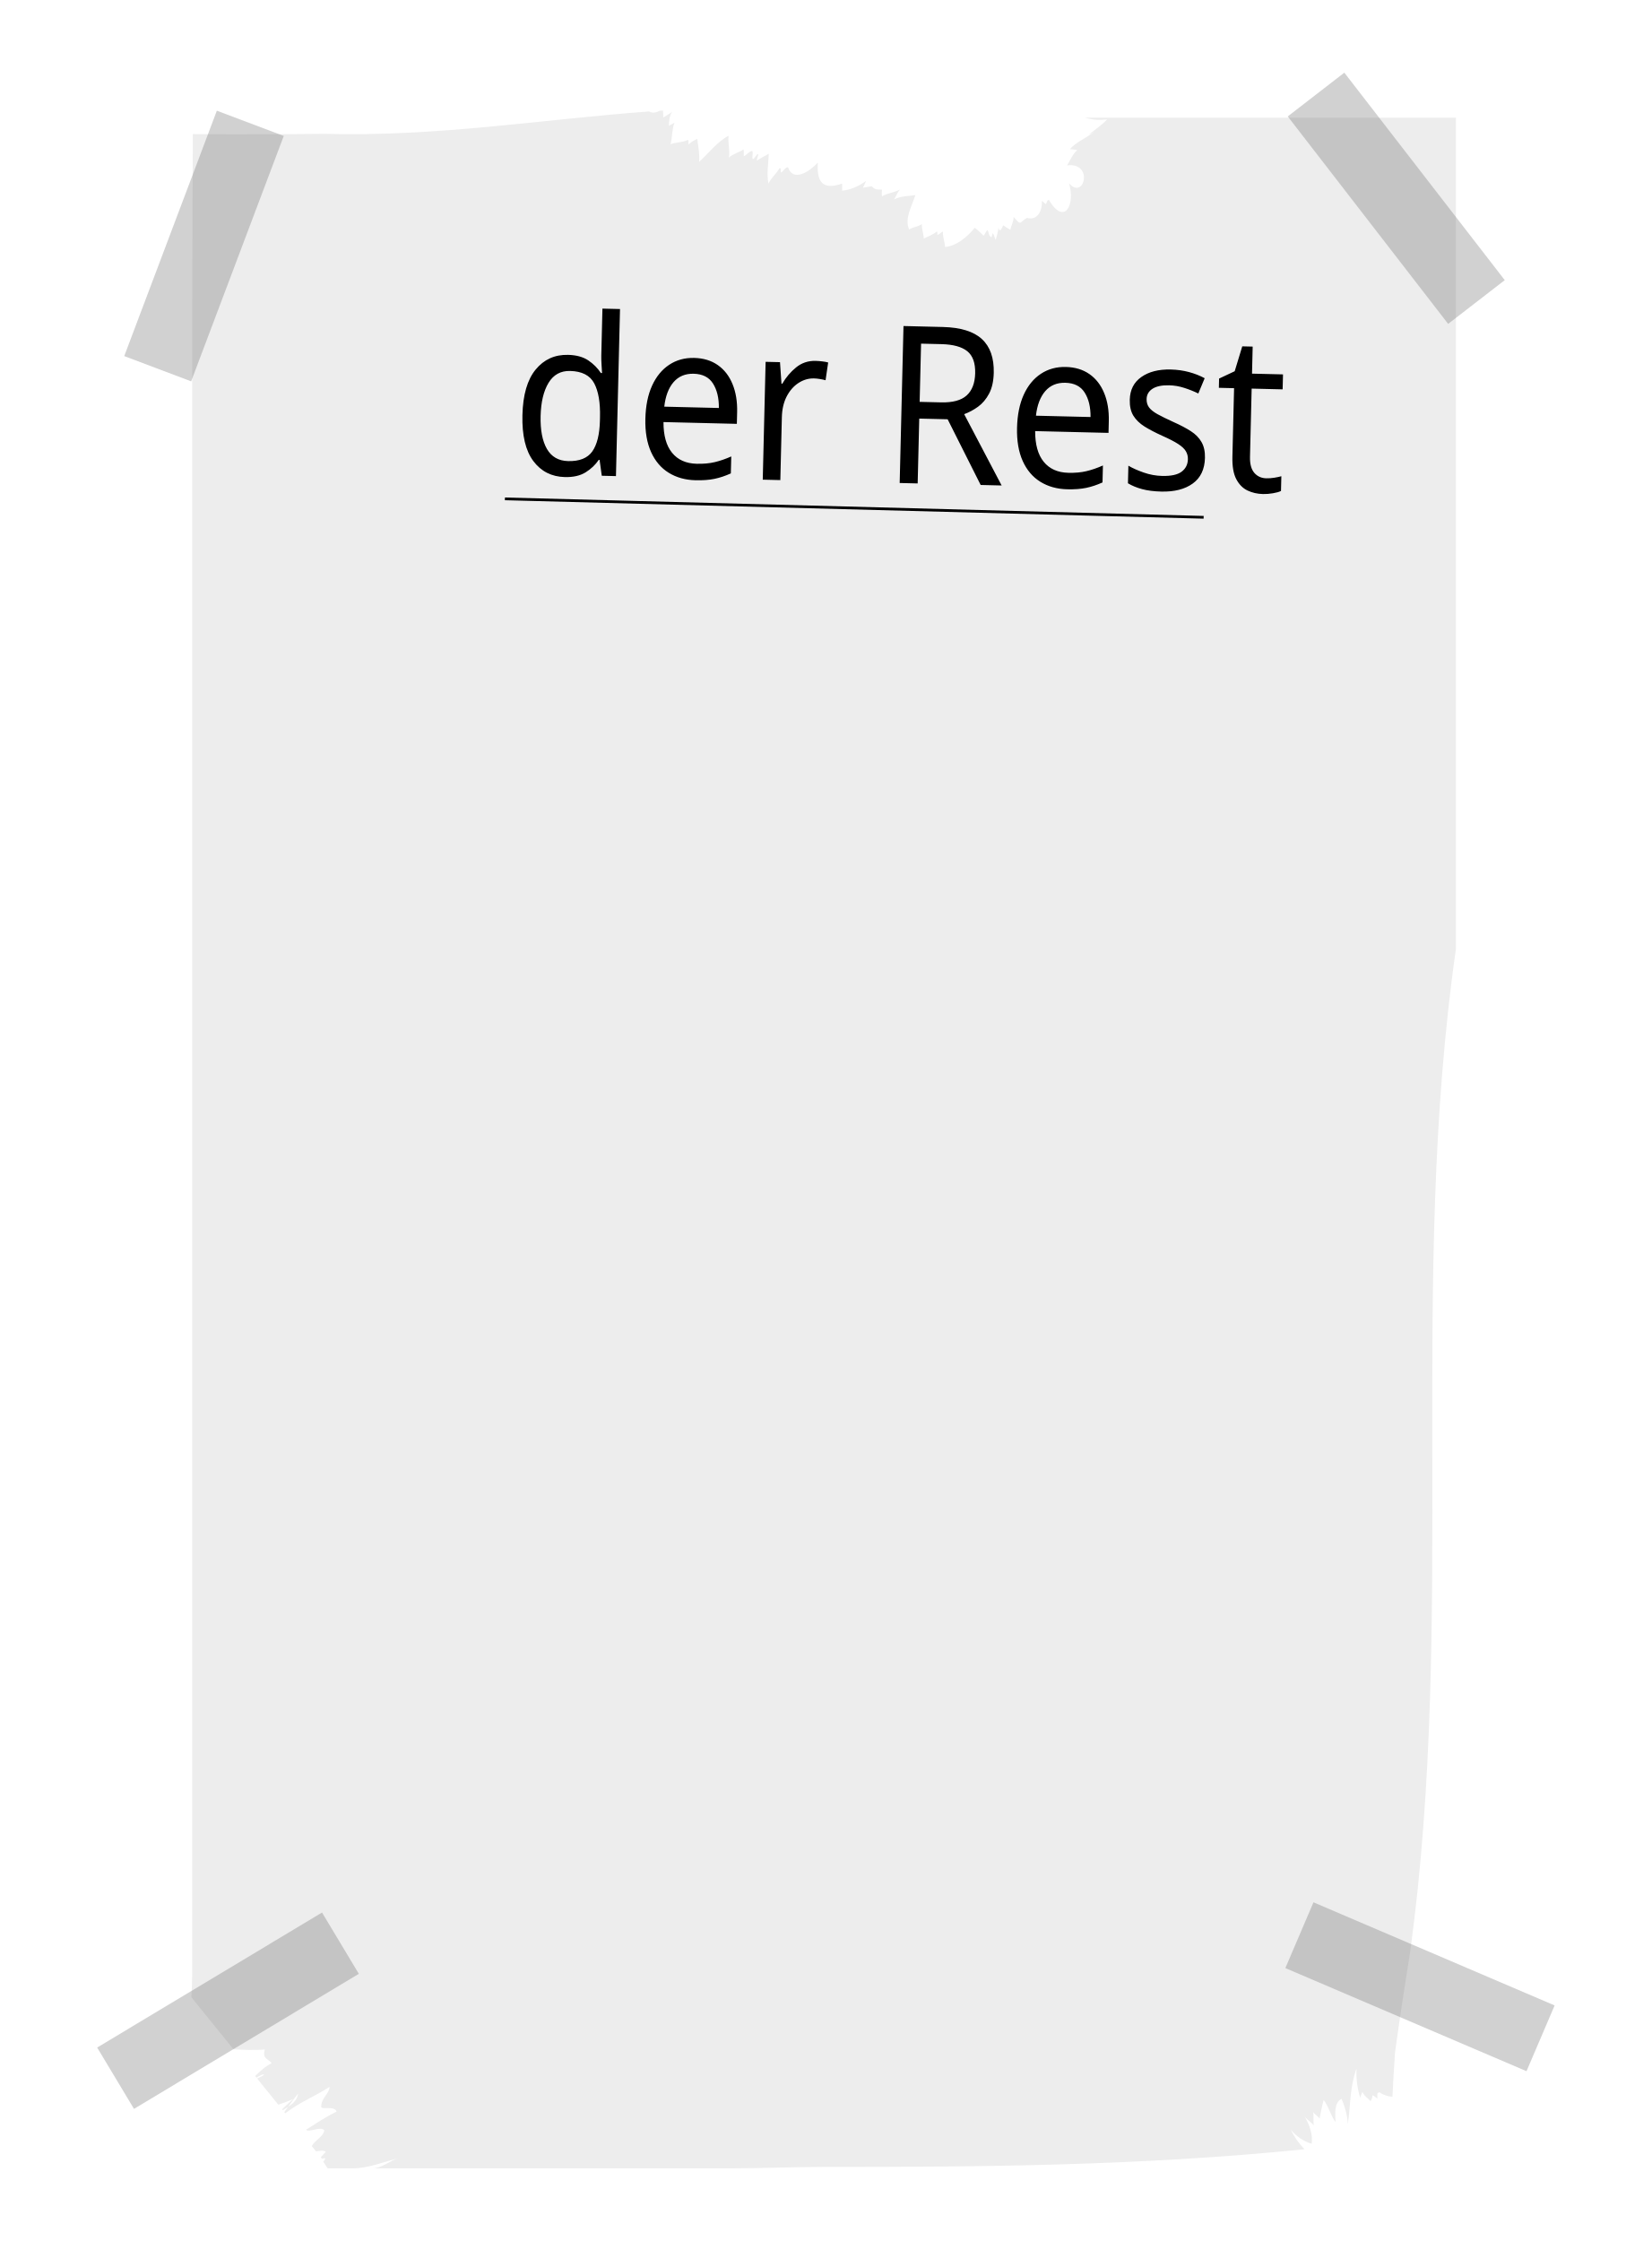
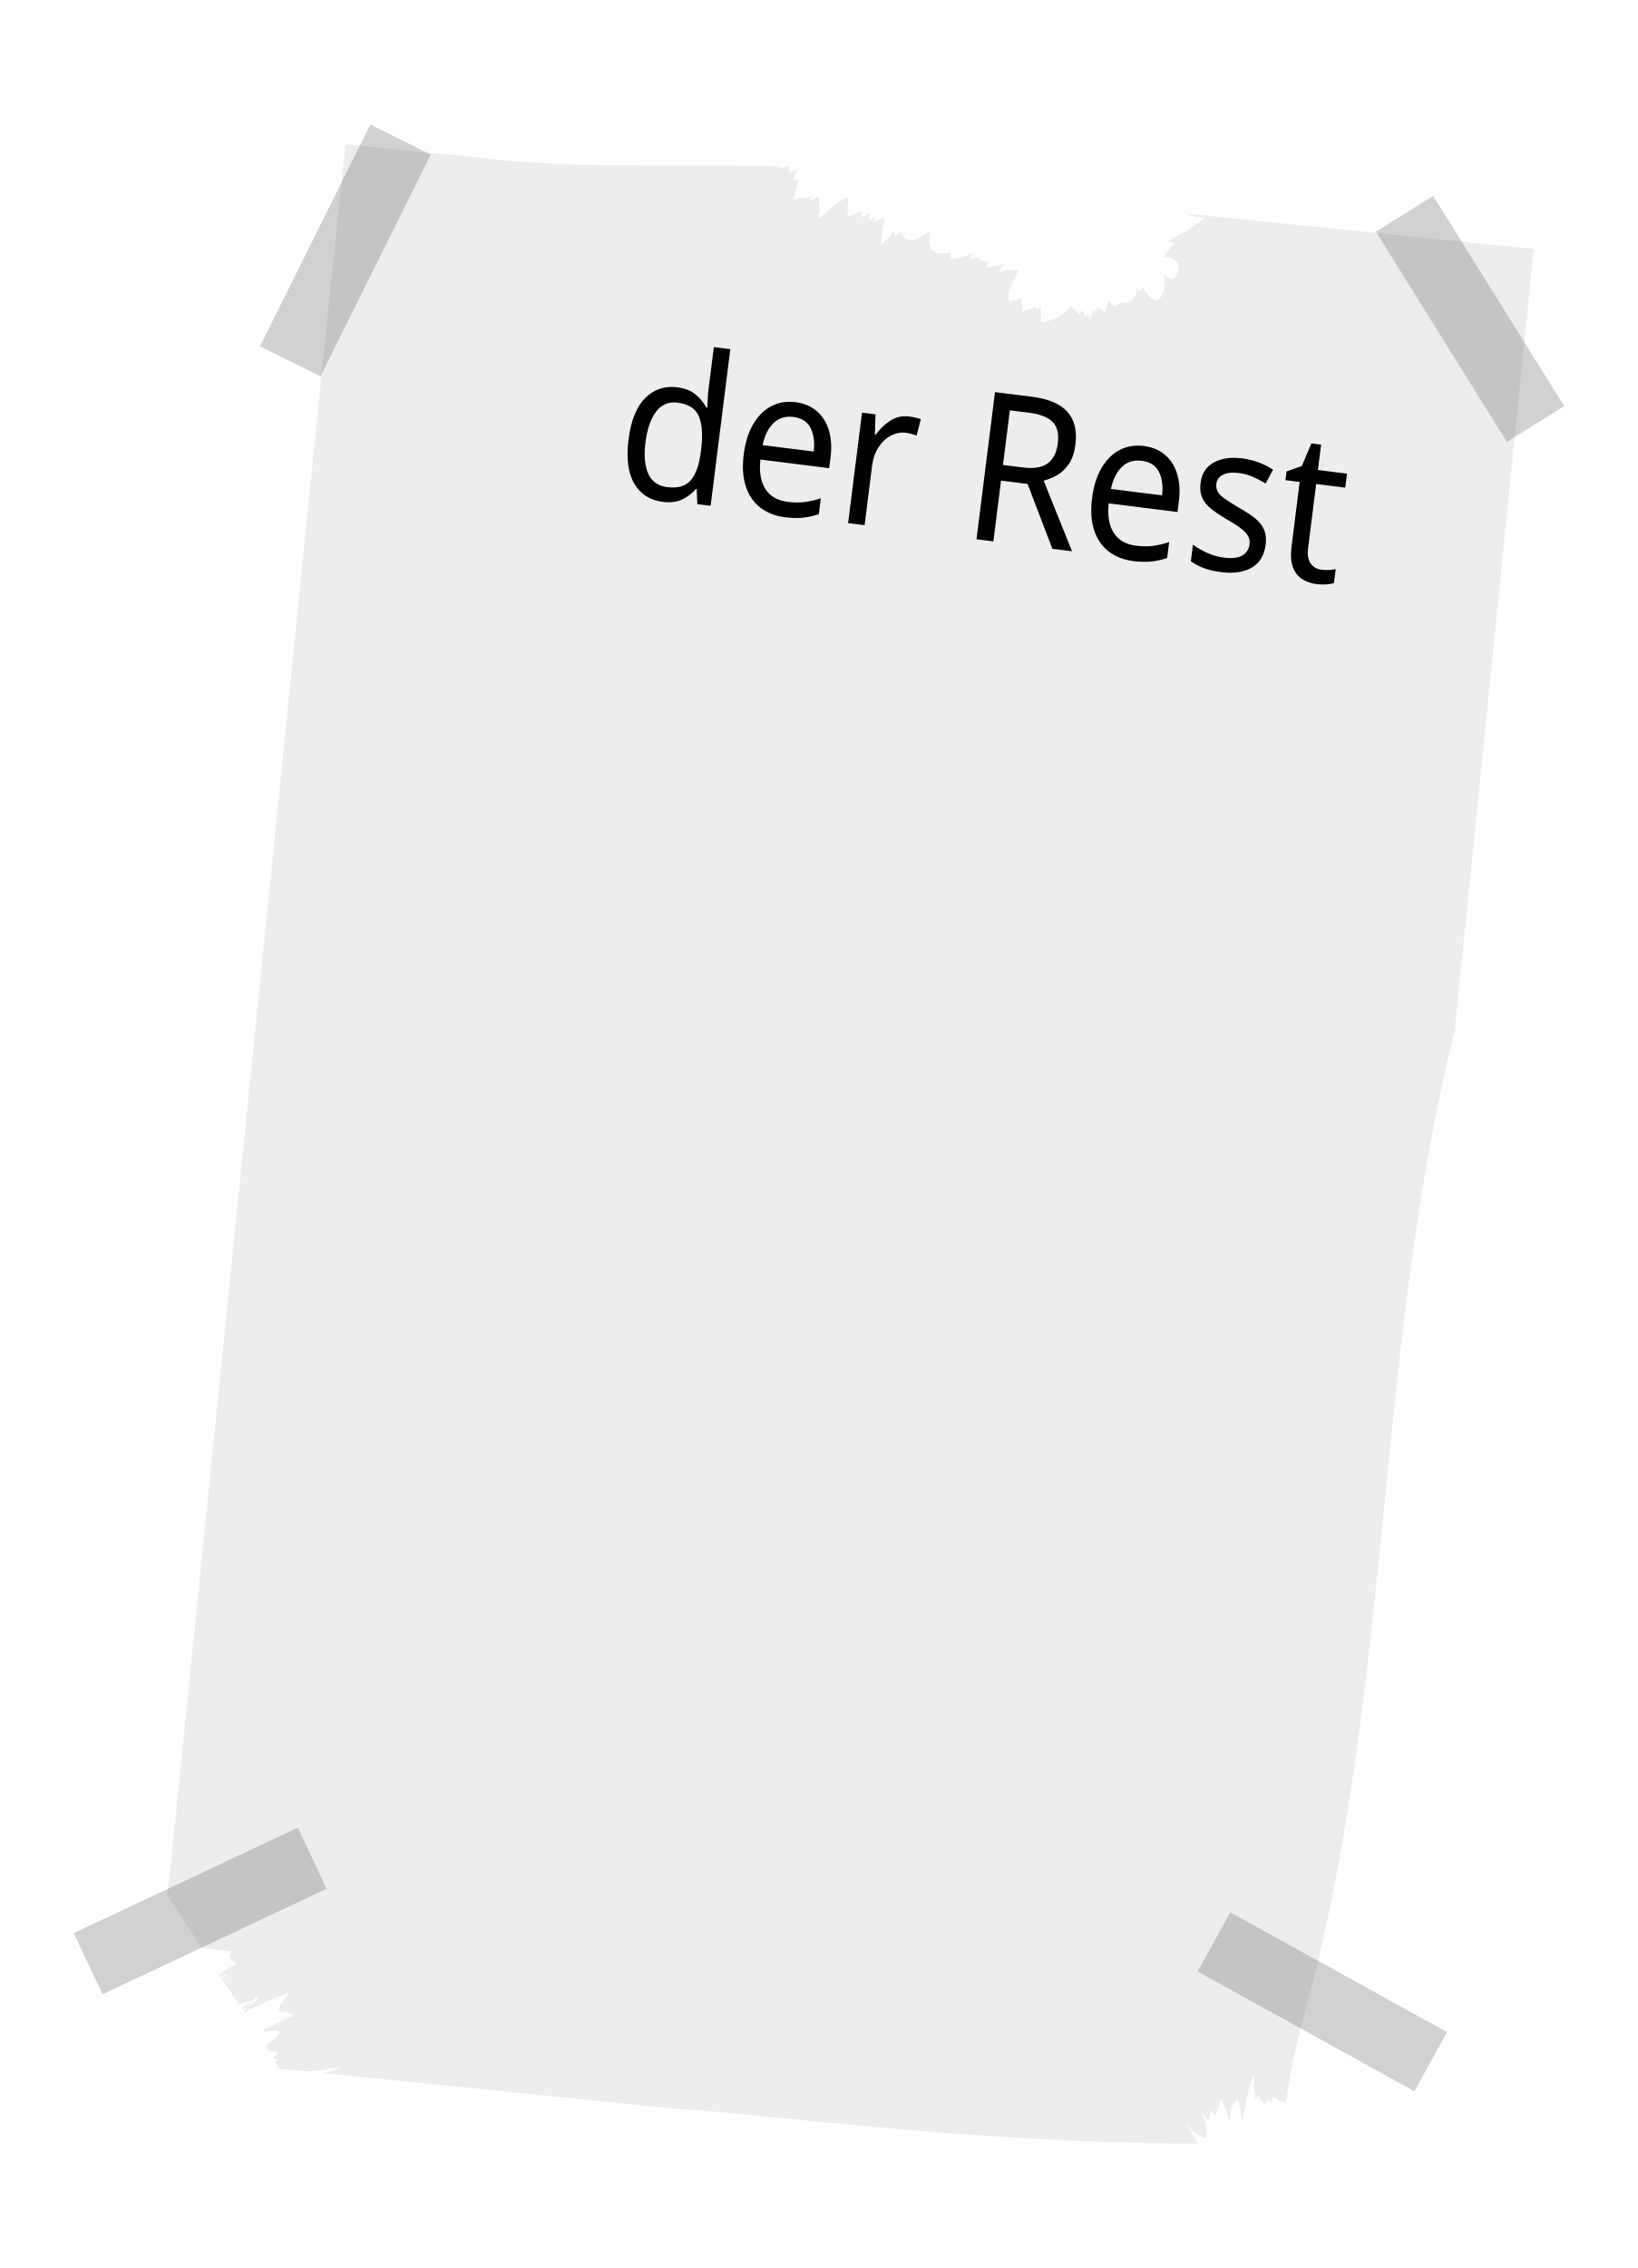
- <svg xmlns="http://www.w3.org/2000/svg" version="1.1" id="Ebene_1" x="0px" y="0px" width="455.167px" height="617.5px" viewBox="0 0 455.167 617.5" enable-background="new 0 0 455.167 617.5" xml:space="preserve">
+ <svg xmlns="http://www.w3.org/2000/svg" version="1.1" id="Ebene_1" x="0px" y="0px" width="297.083px" height="411.25px" viewBox="0 0 297.083 411.25" enable-background="new 0 0 297.083 411.25" xml:space="preserve">
  <g id="Zettel_1_">
-     <path id="Zettel" fill="#EDEDED" d="M298.804,32.419c0.552,0,2.503,0.959,6.288,0.472c-1.386,1.511-3.438,2.907-5.043,4.168   c0.532-0.164,1.033-0.494,1.502-0.796c-2.118,1.793-4.992,2.798-6.719,4.822c0.758,0.105,1.412,0.131,2.047,0.275   c-1.303,0.995-2.034,3.022-2.842,4.206c7.475-0.921,4.651,9.798,0.532,4.902c1.835,6.006-1.283,11.813-5.531,4.62   c-0.654,0.058-0.468,0.747-0.872,1.174c0,0.007-1.207-0.998-1.053-1.011c0.128,2.955-1.315,5.592-4.081,4.784   c-2.188,1.104-1.438,2.464-3.722-0.27c0.039,1.273-0.821,2.707-0.879,3.567c-0.635-0.376-1.456-0.854-2.002-1.255   c-0.096,0.119-0.469,1.168-0.584,1.148c-0.237,0.803-0.988-0.689-0.744-0.59c0.007,1.373-0.642,2.829-0.719,3.48   c-0.302-0.616-0.449-1.354-0.821-1.899c-0.103,0-0.18,1.315-0.487,1.123c-0.744-0.648-0.526-1.129-0.931-1.963   c-0.455,0.302-0.738,1.222-1.123,1.598c-0.327-0.439-1.918-1.899-2.444-2.207c-1.989,2.527-5.152,5.091-8.182,5.286   c-0.013-1.418-0.692-2.804-0.538-4.237c-0.476,0.093-1.015,0.764-1.527,0.959c-0.103,0.042,0.128-0.991-0.205-0.966   c-0.976,0.821-2.433,1.373-3.587,1.925c0.096-0.754-0.661-2.993-0.494-3.994c-0.988,0.716-2.566,0.834-3.517,1.499   c-1.321-2.904,0.591-6.058,1.707-9.475c-1.655,0.295-4.119,0.189-5.858,1.203c0.545-0.834,0.847-1.822,1.572-2.739   c-1.348,0.785-3.433,0.991-4.902,1.87c-0.103-0.504-0.039-1.338-0.013-1.845c-1.502-0.067-1.867,0.087-2.836-0.946   c0.051,0.013-2.194,0.382-2.413,0.413c0.205-0.375,0.636-1.341,0.879-1.88c-1.957,1.447-4.279,2.493-6.615,2.695   c0-0.591,0.058-1.354-0.013-1.944c-5.579,1.925-7-0.702-6.677-5.774c-2.175,2.37-6.801,5.524-8.223,1.248   c-0.879,0.131-1.181,1.042-1.918,1.491c-0.164-0.243,0.192-1.341-0.439-1.196c-0.709,1.354-2.333,2.708-3.022,4.238   c-0.552-2.676,0.007-5.486,0.08-8.232c-0.847,0.552-2.576,1.293-3.202,1.905c-0.188-0.552,0.344-1.264,0.318-1.803   c-0.626-0.007-0.915,1.283-1.53,1.396c-0.279-0.712,0.188-1.578-0.126-2.287c-1.077,0.243-1.328,1.017-2.338,1.466   c-0.023-0.225,0.076-1.78-0.112-1.874c-0.738,0.646-3.07,1.31-3.988,2.253c0.359-1.877-0.35-4.085-0.08-6.013   c-3.083,1.565-5.531,4.857-8.14,7.209c0.215-2.22-0.25-4.309-0.513-6.346c-0.934,0.42-1.53,0.772-2.358,1.491   c-0.279-0.105,0.253-1.341-0.362-1.171c-1.235,0.671-3.504,0.646-4.633,1.146c0.513-1.848,0.369-4.106,1.084-5.909   c-0.414,0.167-1.071,0.625-1.536,0.834c0.031-1.444,0.17-2.711,0.866-3.856c-0.729,0.606-1.512,0.979-2.413,1.56   c0.035-0.613-0.051-1.271-0.077-1.906c-0.302,0.02-0.612,0.039-0.921,0.058c-1.142,0.613-2.114,0.664-2.916,0.192   c-28.576,2.076-58.432,7.029-89.504,6.17c-22.281,0.275-36.217,0.058-36.217,0.058c-0.189,34.146-0.189,60.427-0.189,94.627   c0,11.874,0,24.501,0,37.703c0,105.642,0,248.344,0,339.163c0,13.243,0,25.384,0,36.144c0,1.919-0.106,3.838-0.219,5.756   l5.409,6.68c0.064-0.038,0.138-0.07,0.202-0.115c-0.07,0.038-0.115,0.083-0.189,0.128l6.195,7.661   c2.913,0.154,5.811,0.264,8.614,0.058c-0.684,2.599,0.715,2.349,1.918,3.754c-1.748,0.847-3.179,2.207-4.571,3.542l0.353,0.442   c1.078-0.654,2.012-1.104,2.086-0.763c-0.257,0.269-1.126,0.673-1.894,1.007l5.84,7.212c1.373-0.455,2.749-0.949,4.116-1.54   c-0.363,0.257-2.019,1.746-3.084,2.811l0.206,0.257c0.503-0.295,0.991-0.622,1.495-0.956c0.959-1.328,1.88-2.637,2.707-3.632   c-0.202,1.732-1.386,2.772-2.707,3.632c-0.354,0.494-0.716,0.981-1.091,1.47l0.275,0.333c3.767-2.944,8.085-4.632,12.217-7.282   c-0.1,1.97-2.393,3.061-2.3,5.563c0.093,0.777,3.75-0.43,4.219,1.265c-3.042,1.456-5.592,3.215-8.405,4.985   c0.808,0.873,3.917-1.052,5.033,0.129c-0.314,1.912-2.557,2.656-3.455,4.376l1.168,1.45c0.908-0.104,1.893-0.386,2.662,0.09   c0.171-0.142-0.525,0.654-1.347,1.539l0.35,0.424c0.359-0.141,0.696-0.218,0.952-0.103c-0.179,0.142-0.407,0.719-0.619,0.898   l1.203,1.835c2.221,0,4.521,0,6.898,0c4.212,0,8.425-1.745,12.537-2.785c-2.056,0.552-4.546,2.785-7.103,2.785   c26.808,0,61.769,0,98.413,0c8.62,0,17.324-0.385,26.025-0.397c42.05,0.013,86.517-0.219,132.4-4.864   c-1.521-1.604-2.868-3.433-3.792-5.473c1.367,1.841,3.683,3.4,5.774,3.945c0.373-2.617-0.635-5.223-1.898-7.449   c0.603,0.789,1.79,1.547,2.502,2.394c-0.244-1.155,0.039-2.503-0.199-3.657c0.418,0.59,1.303,1.129,1.777,1.765   c0.347-1.617,0.629-3.452,1.13-5.108c1.373,1.752,1.989,4.422,3.26,6.09c-0.077-2.156-0.449-5.429,1.681-6.385   c0.924,2.207,1.617,4.568,1.707,6.962c0.821-5.659,0.487-10.016,2.412-15.335c-0.205,2.644,0.282,5.774,1.014,8.148   c0.09-0.705,0.431-1.226,0.604-1.726c0.501,1.251,1.488,1.648,2.207,2.586c0.462-0.526,0.411-1.001,0.591-1.643   c0.526,0.205,0.962,0.705,1.335,0.937c-0.026-0.494-0.09-1.014,0.025-1.502c0.16-0.108,0.327-0.192,0.5-0.269   c1.104,0.795,2.368,1.181,3.606,1.251c0.167-3.42,0.397-7.45,0.712-12.172c1.277-9.253,2.701-18.583,4.203-27.95   c12.576-92.025-0.564-184.013,12.576-276.128c0-8.7,0-17.321,0-25.842c0-110.739,0-203.239,0-203.239   S356.322,32.419,298.804,32.419z" />
+     <path id="Zettel" fill="#EDEDED" d="M214.87,38.716c0.341,0.035,1.488,0.75,3.859,0.686c-0.952,0.847-2.309,1.582-3.379,2.262   c0.339-0.069,0.669-0.241,0.979-0.398c-1.422,0.976-3.263,1.417-4.457,2.561c0.462,0.112,0.865,0.169,1.249,0.298   c-0.867,0.534-1.447,1.741-2.02,2.423c4.679-0.102,2.262,6.35,0.021,3.064c0.759,3.829-1.532,7.225-3.708,2.511   c-0.409-0.005-0.337,0.433-0.613,0.671c0,0.004-0.684-0.692-0.588-0.691c-0.106,1.836-1.163,3.376-2.823,2.704   c-1.421,0.545-1.043,1.433-2.284-0.4c-0.056,0.79-0.677,1.623-0.767,2.151c-0.369-0.272-0.847-0.619-1.159-0.901   c-0.067,0.067-0.364,0.693-0.433,0.673c-0.197,0.481-0.568-0.488-0.423-0.412c-0.083,0.85-0.574,1.709-0.663,2.107   c-0.148-0.399-0.193-0.865-0.389-1.225c-0.063-0.007-0.193,0.802-0.372,0.664c-0.419-0.447-0.254-0.731-0.453-1.272   c-0.3,0.158-0.532,0.709-0.794,0.918c-0.175-0.292-1.067-1.294-1.373-1.518c-1.388,1.438-3.505,2.825-5.391,2.757   c0.082-0.878-0.252-1.777-0.067-2.654c-0.3,0.028-0.675,0.409-1.004,0.497c-0.067,0.02,0.141-0.604-0.067-0.61   c-0.655,0.447-1.59,0.697-2.338,0.966c0.106-0.461-0.221-1.892-0.056-2.5c-0.656,0.381-1.639,0.355-2.269,0.707   c-0.635-1.878,0.745-3.709,1.649-5.752c-1.042,0.079-2.559-0.142-3.698,0.377c0.389-0.482,0.638-1.073,1.143-1.596   c-0.882,0.402-2.185,0.398-3.148,0.85c-0.033-0.318,0.059-0.831,0.107-1.142c-0.925-0.135-1.16-0.063-1.695-0.762   c0.031,0.011-1.38,0.099-1.518,0.104c0.149-0.219,0.477-0.789,0.661-1.107c-1.301,0.773-2.802,1.274-4.259,1.252   c0.037-0.365,0.12-0.833,0.114-1.203c-3.571,0.842-4.286-0.872-3.769-3.988c-1.493,1.33-4.55,2.99-5.162,0.258   c-0.552,0.025-0.795,0.57-1.28,0.802c-0.085-0.161,0.203-0.817-0.197-0.768c-0.523,0.793-1.612,1.529-2.134,2.433   c-0.173-1.69,0.348-3.393,0.565-5.086c-0.559,0.288-1.673,0.639-2.099,0.978c-0.082-0.354,0.292-0.76,0.31-1.095   c-0.387-0.043-0.646,0.736-1.034,0.768c-0.128-0.458,0.215-0.964,0.065-1.422c-0.681,0.083-0.885,0.545-1.537,0.76   c0-0.141,0.159-1.096,0.048-1.166c-0.497,0.354-1.98,0.618-2.607,1.144c0.339-1.138,0.039-2.548,0.327-3.723   c-2.005,0.775-3.724,2.657-5.484,3.949c0.271-1.359,0.115-2.68,0.08-3.957c-0.604,0.201-0.995,0.381-1.551,0.774   c-0.166-0.083,0.24-0.813-0.151-0.747c-0.805,0.338-2.208,0.18-2.937,0.419c0.433-1.111,0.485-2.517,1.04-3.587   c-0.266,0.078-0.701,0.32-1.002,0.42c0.11-0.891,0.275-1.666,0.777-2.33c-0.488,0.329-0.996,0.511-1.59,0.814   c0.061-0.377,0.049-0.789,0.072-1.184c-0.188-0.006-0.381-0.014-0.573-0.021c-0.745,0.308-1.348,0.278-1.815-0.064   c-17.8-0.504-36.572,0.691-55.733-1.785c-13.795-1.224-22.399-2.23-22.399-2.23c-2.253,21.103-3.898,37.355-6.038,58.503   c-0.743,7.343-1.533,15.15-2.359,23.314c-6.61,65.327-15.54,153.57-21.223,209.729c-0.829,8.189-1.588,15.697-2.261,22.352   c-0.12,1.186-0.306,2.367-0.496,3.545l2.927,4.469c0.042-0.02,0.09-0.033,0.133-0.059c-0.046,0.02-0.077,0.045-0.125,0.068   l3.352,5.125c1.792,0.277,3.577,0.525,5.323,0.574c-0.586,1.564,0.294,1.498,0.951,2.441c-1.134,0.414-2.104,1.166-3.048,1.904   l0.19,0.295c0.707-0.336,1.313-0.557,1.338-0.34c-0.176,0.15-0.738,0.344-1.234,0.504l3.16,4.824   c0.877-0.195,1.759-0.414,2.642-0.693c-0.241,0.137-1.357,0.953-2.083,1.545l0.111,0.17c0.33-0.15,0.652-0.322,0.984-0.496   c0.676-0.762,1.328-1.514,1.901-2.076c-0.233,1.059-1.03,1.627-1.901,2.076c-0.25,0.283-0.504,0.563-0.767,0.84l0.149,0.223   c2.514-1.584,5.29-2.357,8.011-3.738c-0.186,1.213-1.671,1.744-1.771,3.297c0.009,0.486,2.346-0.031,2.53,1.047   c-1.972,0.709-3.659,1.639-5.509,2.557c0.445,0.59,2.488-0.406,3.104,0.395c-0.314,1.162-1.748,1.482-2.41,2.488l0.632,0.971   c0.568-0.008,1.195-0.119,1.64,0.223c0.115-0.078-0.366,0.371-0.93,0.867l0.19,0.283c0.23-0.064,0.443-0.09,0.595-0.002   c-0.12,0.076-0.296,0.418-0.439,0.516l0.629,1.211c1.373,0.139,2.795,0.281,4.266,0.43c2.604,0.264,5.318-0.551,7.926-0.936   c-1.305,0.211-2.985,1.436-4.565,1.275c16.577,1.678,38.196,3.865,60.855,6.158c5.33,0.539,10.736,0.846,16.118,1.383   c26.001,2.639,53.513,5.279,82.176,5.277c-0.84-1.088-1.559-2.303-2.002-3.621c0.73,1.225,2.064,2.332,3.323,2.801   c0.394-1.594-0.066-3.27-0.707-4.725c0.323,0.525,1.01,1.068,1.397,1.637c-0.079-0.73,0.18-1.545,0.105-2.273   c0.222,0.391,0.735,0.779,0.988,1.201c0.317-0.979,0.605-2.094,1.019-3.088c0.739,1.17,0.954,2.859,1.635,3.971   c0.088-1.338,0.063-3.387,1.438-3.844c0.433,1.422,0.715,2.926,0.621,4.412c0.862-3.447,0.928-6.162,2.451-9.332   c-0.293,1.623-0.186,3.588,0.117,5.102c0.1-0.43,0.345-0.73,0.483-1.027c0.231,0.803,0.816,1.111,1.203,1.736   c0.318-0.297,0.316-0.594,0.468-0.98c0.313,0.16,0.55,0.496,0.767,0.664c0.014-0.307,0.008-0.633,0.109-0.928   c0.105-0.057,0.213-0.098,0.326-0.135c0.633,0.561,1.391,0.879,2.15,1c0.318-2.105,0.713-4.584,1.201-7.484   c1.371-5.641,2.834-11.32,4.35-17.02c13.535-56.118,11.166-113.824,25.055-169.963c0.545-5.379,1.084-10.71,1.617-15.979   c6.93-68.478,12.717-125.678,12.717-125.678S250.439,42.315,214.87,38.716z" />
    <g id="Klebestreifen">
-       <polygon opacity="0.3" fill="#666666" enable-background="new    " points="88.735,526.989 98.883,543.884 36.922,581.093     26.774,564.191   " />
-       <polygon opacity="0.3" fill="#666666" enable-background="new    " points="428.392,552.591 420.641,570.711 354.185,542.299     361.936,524.172   " />
-       <polygon opacity="0.3" fill="#666666" enable-background="new    " points="414.648,77.193 399.049,89.25 354.846,32.079     370.438,20.02   " />
-       <rect x="46.361" y="31.653" transform="matrix(0.9356 0.3531 -0.3531 0.9356 27.5534 -15.4822)" opacity="0.3" fill="#666666" enable-background="new    " width="19.711" height="72.271" />
+       <polygon opacity="0.3" fill="#666666" enable-background="new    " points="54.023,331.4 59.241,342.482 18.598,361.615     13.38,350.527   " />
+       <polygon opacity="0.3" fill="#666666" enable-background="new    " points="262.456,368.484 256.529,379.205 217.212,357.479     223.139,346.754   " />
+       <polygon opacity="0.3" fill="#666666" enable-background="new    " points="283.704,73.652 273.304,80.132 249.546,42.013     259.943,35.531   " />
+       <rect x="56.52" y="22.95" transform="matrix(-0.8953 -0.4455 0.4455 -0.8953 98.504 113.971)" opacity="0.3" fill="#666666" enable-background="new    " width="12.251" height="44.919" />
    </g>
    <g id="Aufschrift">
-       <text transform="matrix(0.9091 0.0221 -0.0243 0.9997 140.5396 130.4785)" font-family="'MyriadPro-Regular'" font-size="60.601">der Rest</text>
-       <line id="Unterstrich" fill="none" stroke="#000000" stroke-width="0.75" stroke-miterlimit="10" x1="139.133" y1="137.46" x2="331.669" y2="142.539" />
+       <text transform="matrix(0.9023 0.1135 -0.1248 0.9922 110.8679 89.4492)" font-family="'BaskOldFace'" font-size="37.665">der Rest</text>
    </g>
  </g>
</svg>
